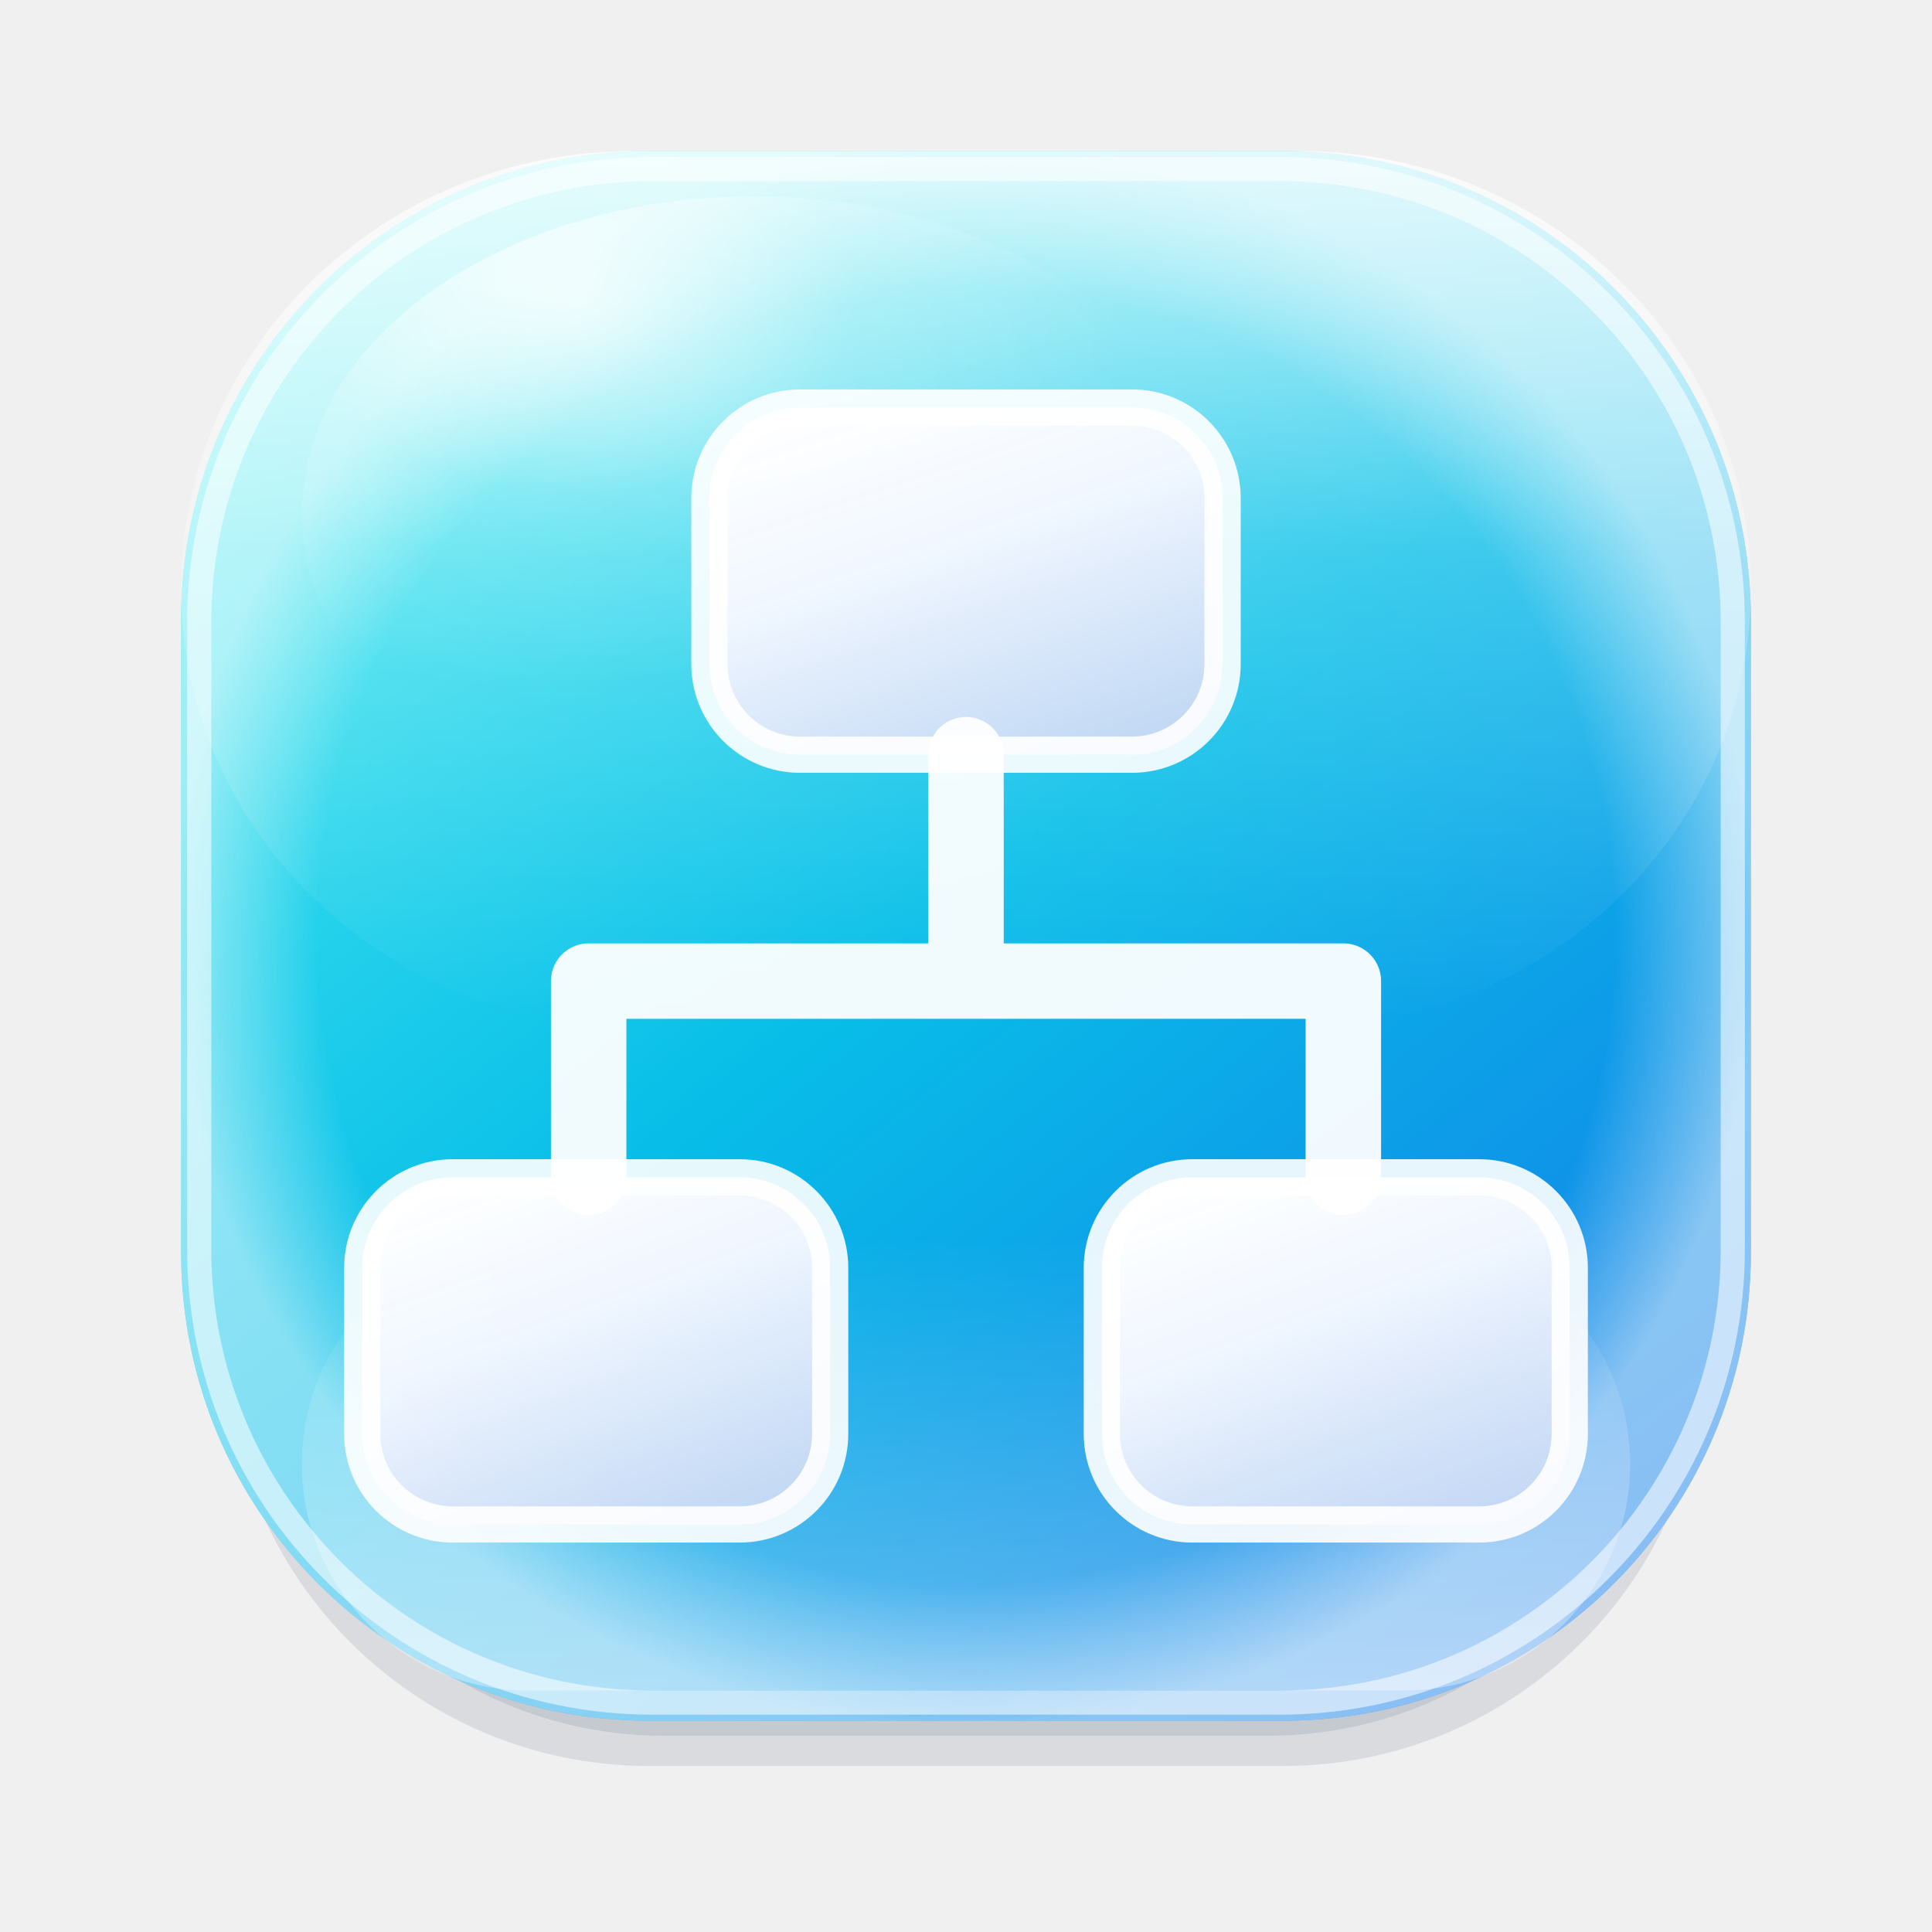
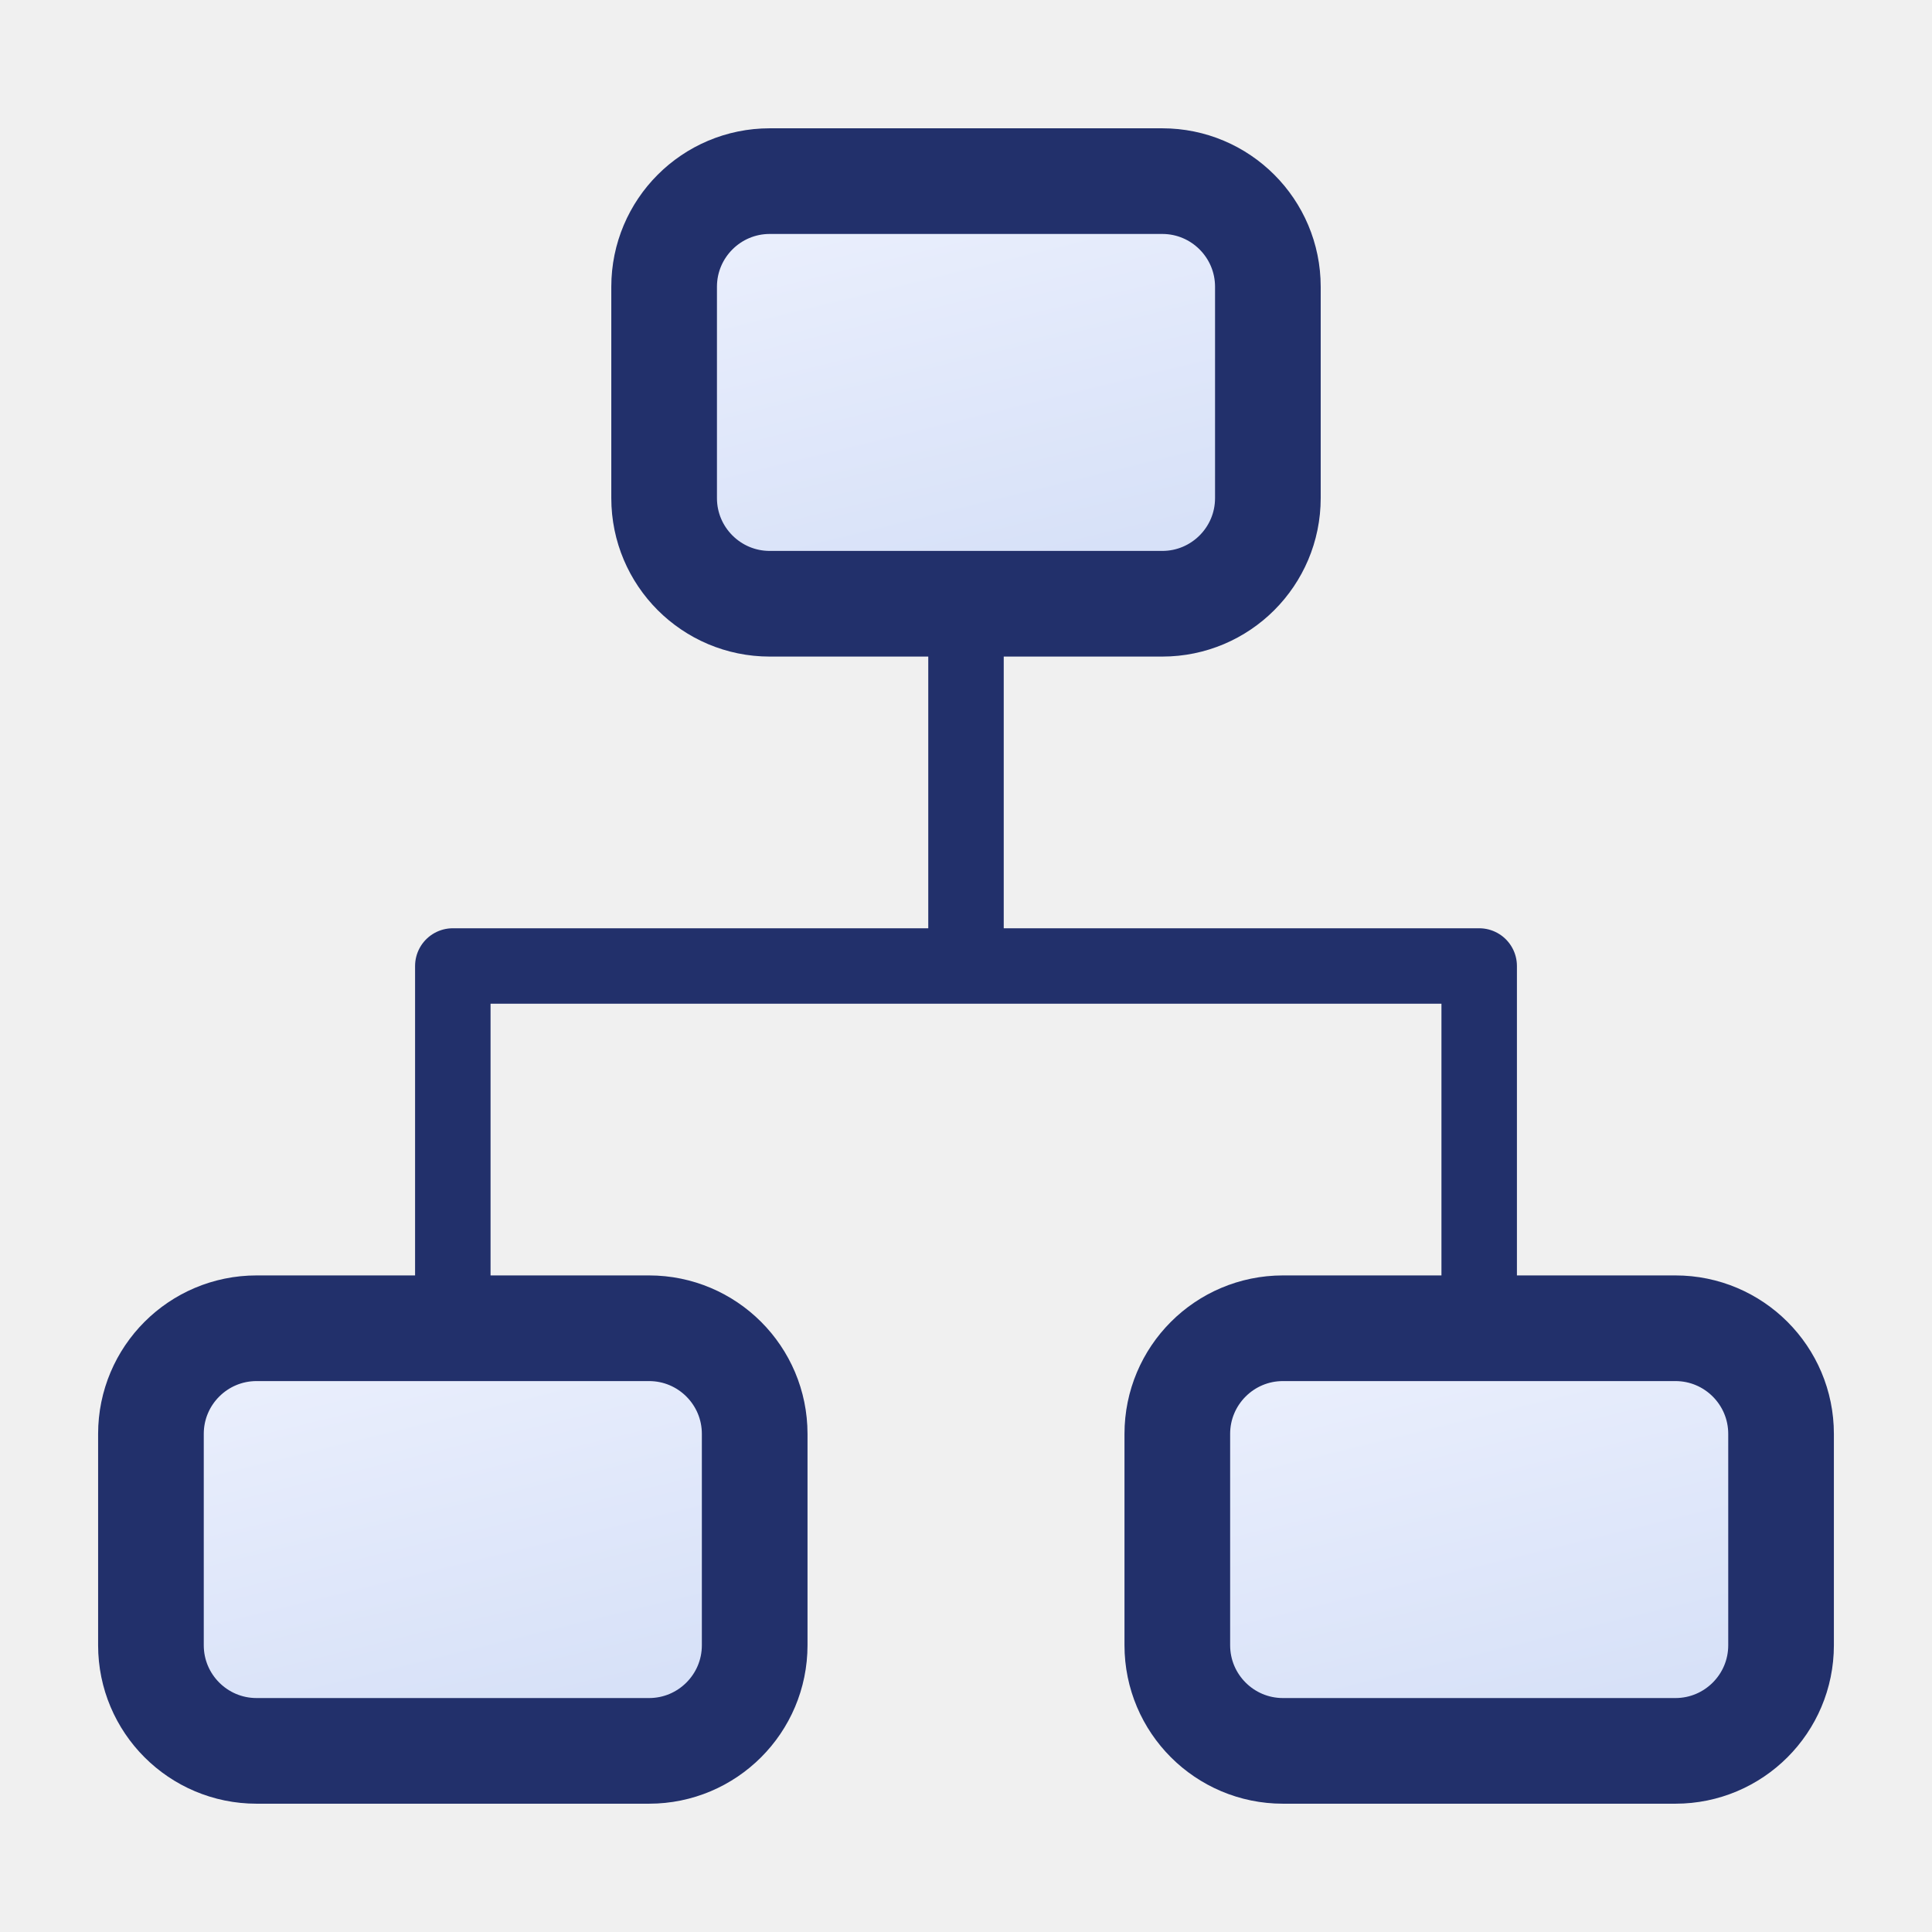
<svg xmlns="http://www.w3.org/2000/svg" width="128" height="128" viewBox="0 0 128 128">
  <defs>
-     <linearGradient id="bg" x1="0.12" y1="0" x2="0.9" y2="1">
-       <stop offset="0" stop-color="#52F0F0" />
-       <stop offset="0.48" stop-color="#08BEE8" />
-       <stop offset="1" stop-color="#1475E8" />
+     <linearGradient id="wash" x1="0" y1="0" x2="0.35" y2="1">
+       <stop offset="0" stop-color="#EDF1FD" />
+       <stop offset="1" stop-color="#D7E1F8" />
    </linearGradient>
-     <linearGradient id="gloss" x1="0" y1="0" x2="0" y2="1">
-       <stop offset="0" stop-color="#FFFFFF" stop-opacity="0.72" />
-       <stop offset="0.45" stop-color="#FFFFFF" stop-opacity="0.22" />
-       <stop offset="1" stop-color="#FFFFFF" stop-opacity="0" />
-     </linearGradient>
-     <linearGradient id="bounce" x1="0" y1="1" x2="0" y2="0">
-       <stop offset="0" stop-color="#FFFFFF" stop-opacity="0.34" />
-       <stop offset="1" stop-color="#FFFFFF" stop-opacity="0" />
-     </linearGradient>
-     <radialGradient id="shine" cx="0.3" cy="0.16" r="0.62">
-       <stop offset="0" stop-color="#FFFFFF" stop-opacity="0.75" />
-       <stop offset="0.5" stop-color="#FFFFFF" stop-opacity="0.16" />
-       <stop offset="1" stop-color="#FFFFFF" stop-opacity="0" />
-     </radialGradient>
-     <linearGradient id="glass" x1="0.2" y1="0" x2="0.7" y2="1">
-       <stop offset="0" stop-color="#FFFFFF" stop-opacity="1" />
-       <stop offset="0.42" stop-color="#F2F7FF" stop-opacity="0.99" />
-       <stop offset="1" stop-color="#C8DAF5" stop-opacity="0.97" />
-     </linearGradient>
-     <linearGradient id="glass2" x1="0" y1="0" x2="1" y2="1">
-       <stop offset="0" stop-color="#FFFFFF" stop-opacity="0.75" />
-       <stop offset="1" stop-color="#FFFFFF" stop-opacity="0.18" />
-     </linearGradient>
-     <radialGradient id="rim" cx="0.5" cy="0.5" r="0.5">
-       <stop offset="0.82" stop-color="#FFFFFF" stop-opacity="0" />
-       <stop offset="1" stop-color="#FFFFFF" stop-opacity="0.5" />
-     </radialGradient>
  </defs>
-   <rect x="17" y="21" width="94" height="94" rx="27" fill="#0E1E4A" opacity="0.10" />
-   <rect x="15" y="19" width="98" height="98" rx="28" fill="#0E1E4A" opacity="0.10" />
-   <rect x="12" y="10" width="104" height="104" rx="31" fill="url(#bg)" />
-   <rect x="12" y="10" width="104" height="104" rx="31" fill="url(#rim)" />
-   <rect x="13.2" y="11.2" width="101.6" height="101.6" rx="30" fill="none" stroke="#FFFFFF" stroke-opacity="0.55" stroke-width="1.6" />
-   <rect x="12" y="10" width="104" height="58" rx="30" fill="url(#gloss)" />
-   <rect x="20" y="82" width="88" height="30" rx="15" fill="url(#bounce)" />
-   <ellipse cx="50" cy="34" rx="30" ry="21" fill="url(#shine)" />
-   <rect x="47" y="27" width="34" height="23" rx="6" fill="url(#glass)" stroke="#FFFFFF" stroke-opacity="0.9" stroke-width="2.4" />
-   <rect x="24" y="78" width="31" height="23" rx="6" fill="url(#glass)" stroke="#FFFFFF" stroke-opacity="0.9" stroke-width="2.4" />
-   <rect x="73" y="78" width="31" height="23" rx="6" fill="url(#glass)" stroke="#FFFFFF" stroke-opacity="0.9" stroke-width="2.4" />
-   <path d="M64 50 V65 M64 65 H39 V78 M64 65 H89 V78" fill="none" stroke="#FFFFFF" stroke-opacity="0.94" stroke-width="5" stroke-linecap="round" stroke-linejoin="round" />
+   <g fill="none" stroke="#22306B" stroke-width="7.0" stroke-linecap="round" stroke-linejoin="round">
+     <rect x="44" y="12" width="40" height="28" rx="7" fill="url(#wash)" />
+     <rect x="10" y="88" width="40" height="28" rx="7" fill="url(#wash)" />
+     <rect x="78" y="88" width="40" height="28" rx="7" fill="url(#wash)" />
+     <path d="M64 40 V64 M30 88 V64 H98 V88" stroke-width="5.0" />
+   </g>
</svg>
